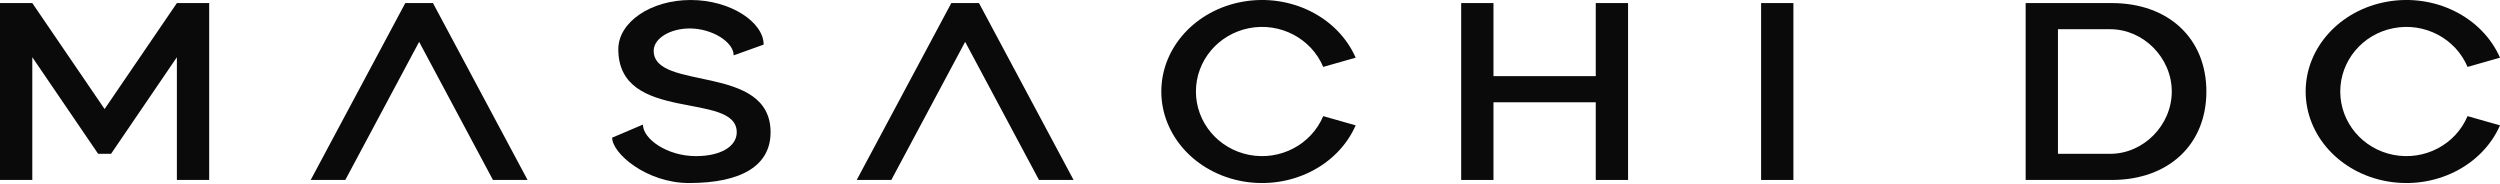
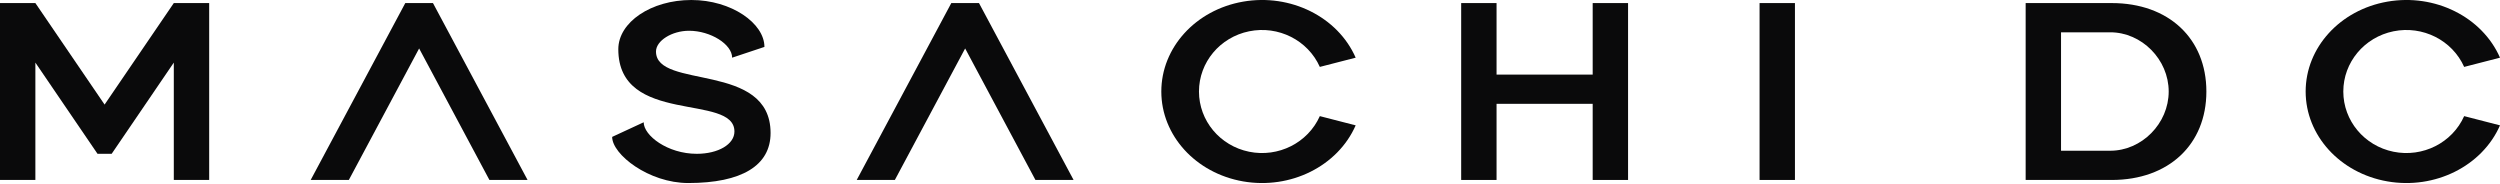
<svg xmlns="http://www.w3.org/2000/svg" viewBox="0 0 1625.4 119" role="img" aria-label="Masachi DC" fill="#0A0A0B">
-   <path d="M0 2L21 2L68 70.9L115 2L136 2L136 117L115 117L115 37.2L72.2 100L63.8 100L21 37.2L21 117L0 117Z" />
-   <path d="M202 117L263.5 2L281.5 2L343 117L320.5 117L272.5 27.2L224.5 117Z" />
-   <path d="M496.5 29C496.5 14.5 475.1 0 449 0C423.1 0 402 14.4 402 32C402 80.6 479 59 479 86C479 95.3 468.4 101.5 452.5 101.5C433.5 101.5 418 90.2 418 81L398 89.5C398 99.8 420.5 119 448 119C482.4 119 501 107.5 501 86C501 41 425 59.5 425 33C425 25 435.6 18.5 448.5 18.5C462.8 18.5 477 27.2 477 36Z" />
-   <path d="M557 117L618.5 2L636.5 2L698 117L675.5 117L627.5 27.2L579.5 117Z" />
-   <path d="M881.4 37.5A65.5 59.5 0 1 0 881.4 81.5L860.3 75.5A43 42 0 1 1 860.3 43.5Z" />
-   <path d="M950 2L971 2L971 49.5L1037.5 49.5L1037.5 2L1058.5 2L1058.5 117L1037.5 117L1037.5 66.5L971 66.5L971 117L950 117Z" />
-   <path d="M1145 2L1166 2L1166 117L1145 117Z" />
-   <path d="M1317 2L1373 2C1409.9 2 1434.5 25 1434.5 59.5C1434.5 94 1409.9 117 1373 117L1317 117ZM1338 19L1338 100L1372 100C1393.6 100 1412 81.4 1412 59.5C1412 37.6 1393.6 19 1372 19Z" />
-   <path d="M1625.4 37.5A65.5 59.5 0 1 0 1625.4 81.5L1604.3 75.5A43 42 0 1 1 1604.3 43.5Z" />
+   <path d="M0 2L23 2L68 68L113 2L136 2L136 117L113 117L113 40.7L72.6 100L63.4 100L23 40.7L23 117L0 117Z" />
+   <path d="M202 117L263.5 2L281.5 2L343 117L318.2 117L272.5 31.5L226.8 117Z" />
+   <path d="M497 30.5C497 15.2 475.6 0 449.5 0C423.4 0 402 14.4 402 32C402 81.8 477.5 60.4 477.5 85.5C477.5 93.8 467 100 453 100C434 100 418.5 88.1 418.5 79.5L398 89C398 100.4 421.8 119 447.5 119C482.3 119 501 107.6 501 86.5C501 39.9 426.5 58.4 426.5 33.5C426.5 26.5 436.8 20 448 20C462 20 476 28.8 476 37.5Z" />
+   <path d="M557 117L618.5 2L636.5 2L698 117L673.2 117L627.5 31.5L581.8 117Z" />
+   <path d="M881.4 37.5A65.5 59.5 0 1 0 881.4 81.5L858.1 75.5A41 40 0 1 1 858.1 43.5Z" />
+   <path d="M950 2L973 2L973 48.5L1035.5 48.5L1035.5 2L1058.5 2L1058.5 117L1035.5 117L1035.5 67.5L973 67.5L973 117L950 117Z" />
+   <path d="M1144 2L1167 2L1167 117L1144 117Z" />
+   <path d="M1317 2L1373 2C1409.9 2 1434.5 25 1434.5 59.5C1434.5 94 1409.9 117 1373 117L1317 117ZM1340 21L1340 98L1372 98C1392.5 98 1410 80.3 1410 59.5C1410 38.7 1392.5 21 1372 21Z" />
+   <path d="M1625.4 37.5A65.5 59.5 0 1 0 1625.4 81.5L1602.1 75.5A41 40 0 1 1 1602.1 43.5Z" />
</svg>
